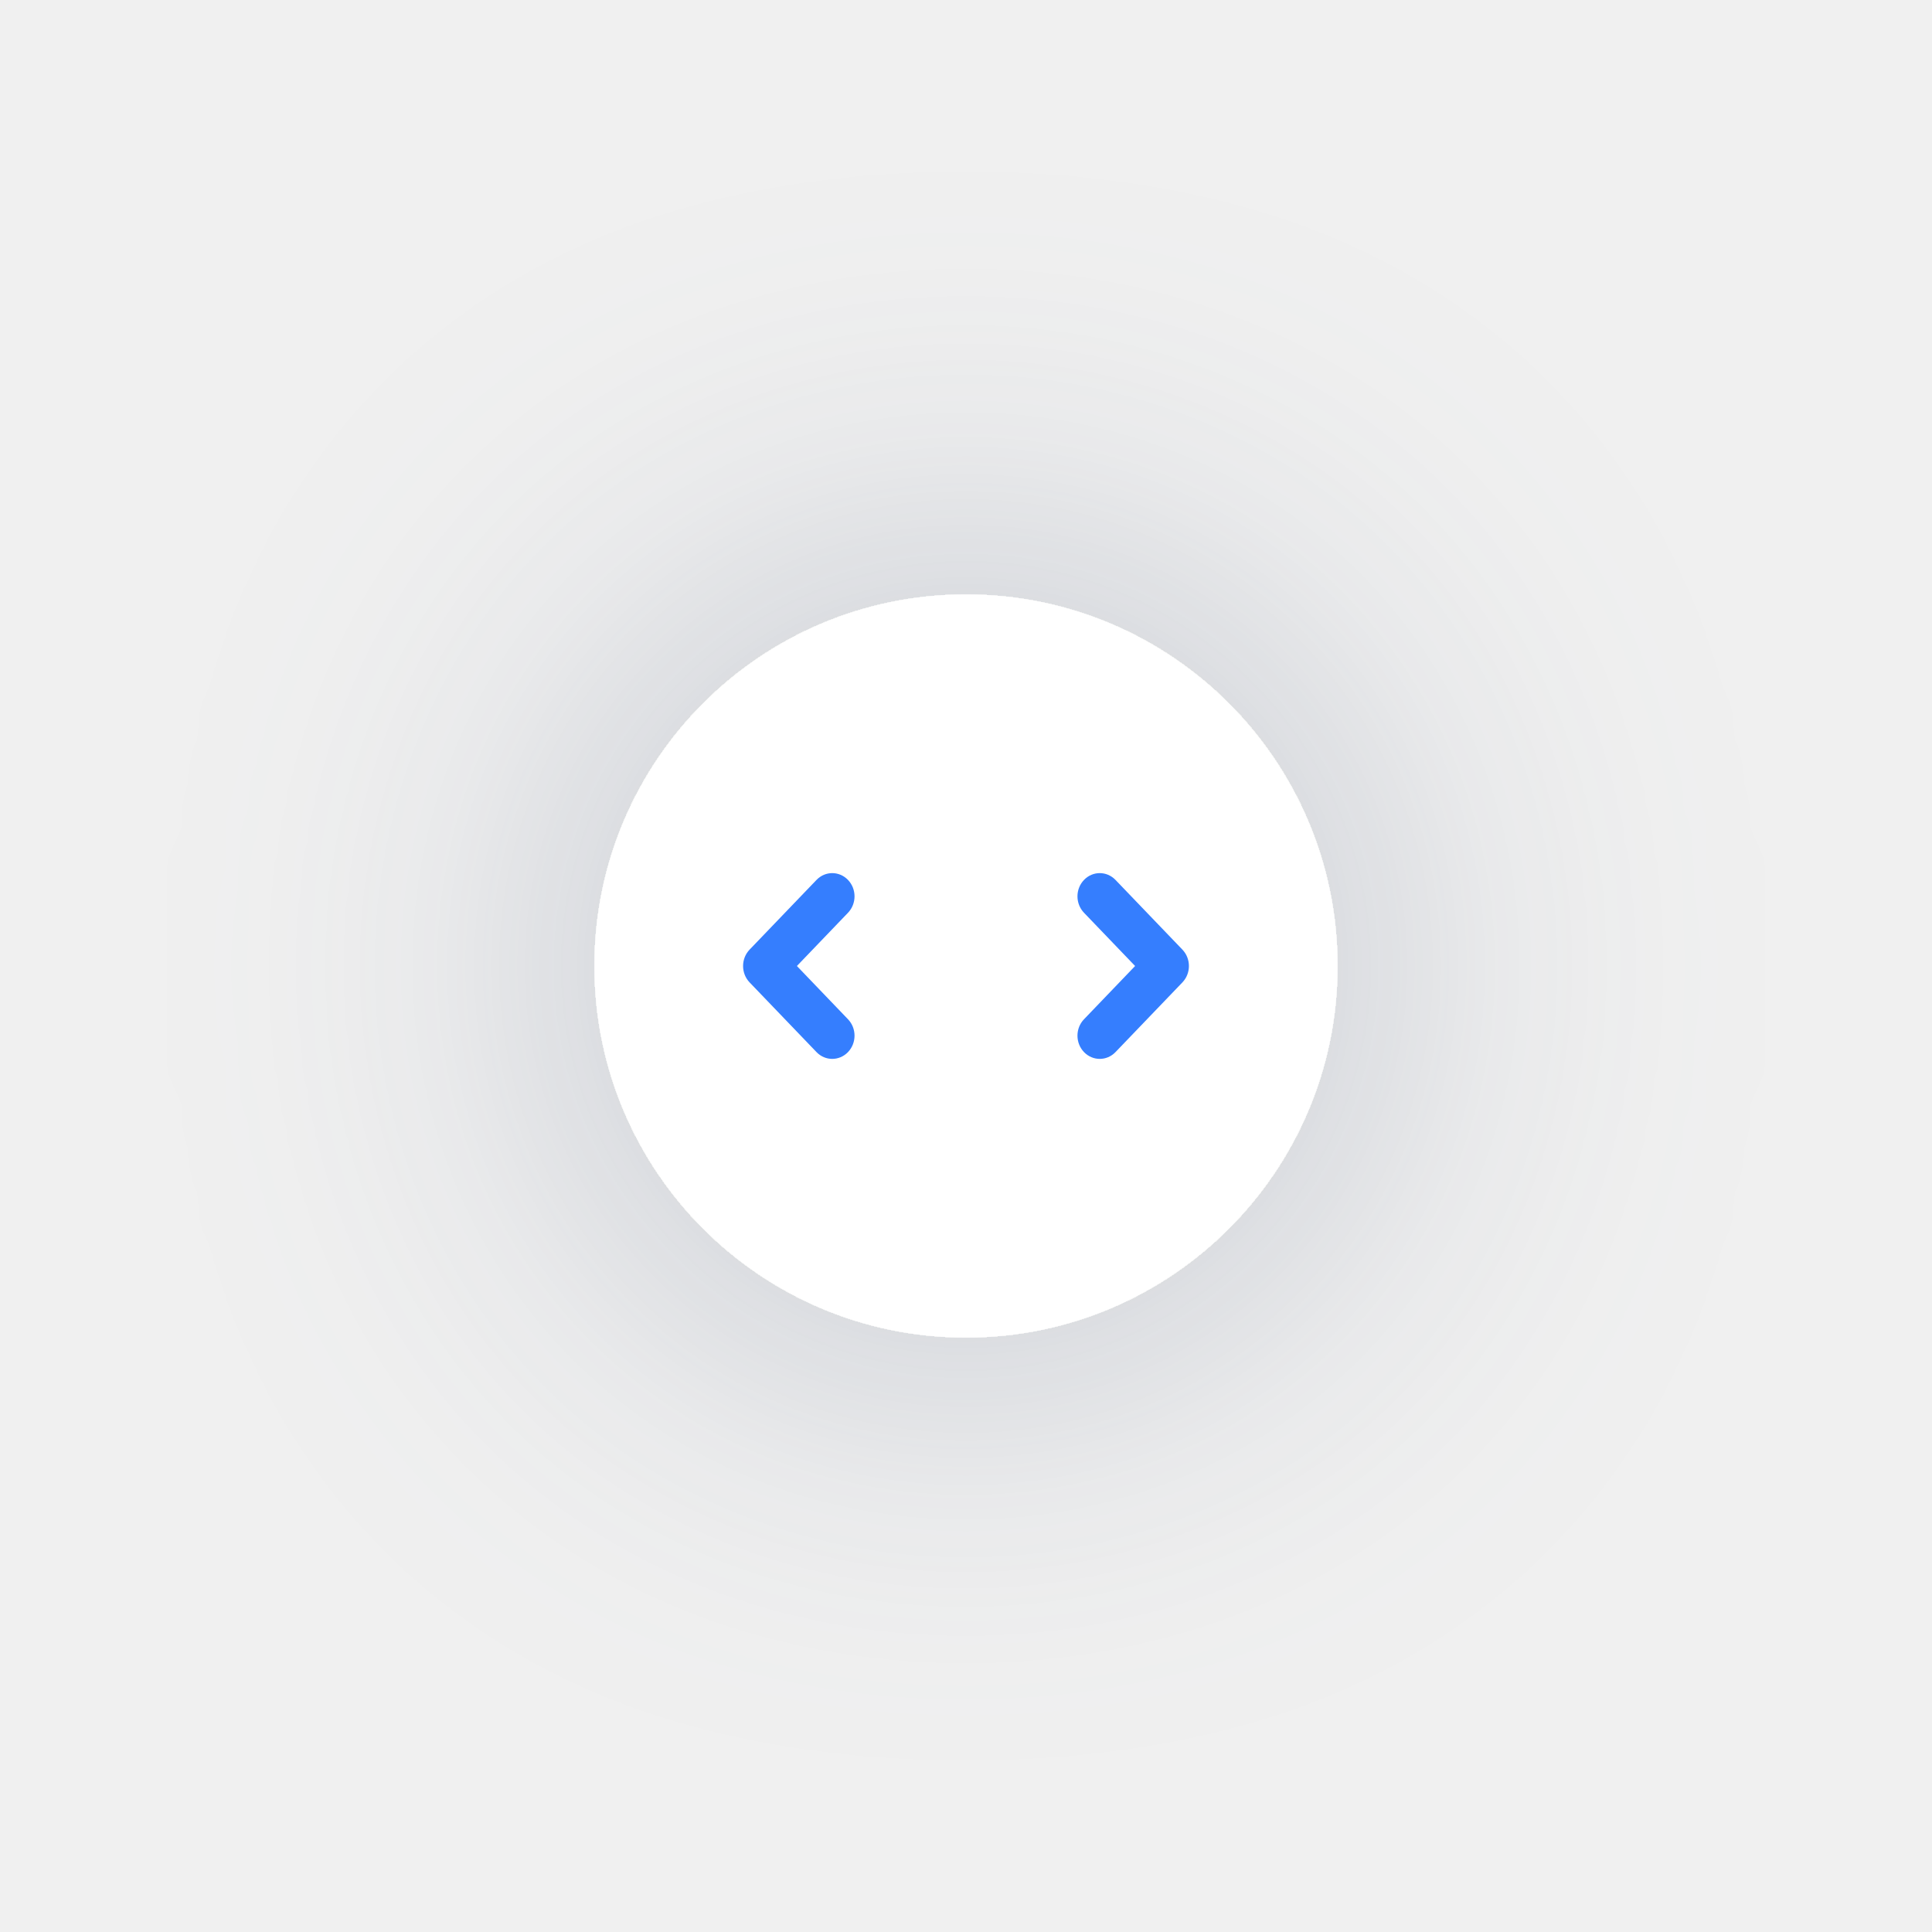
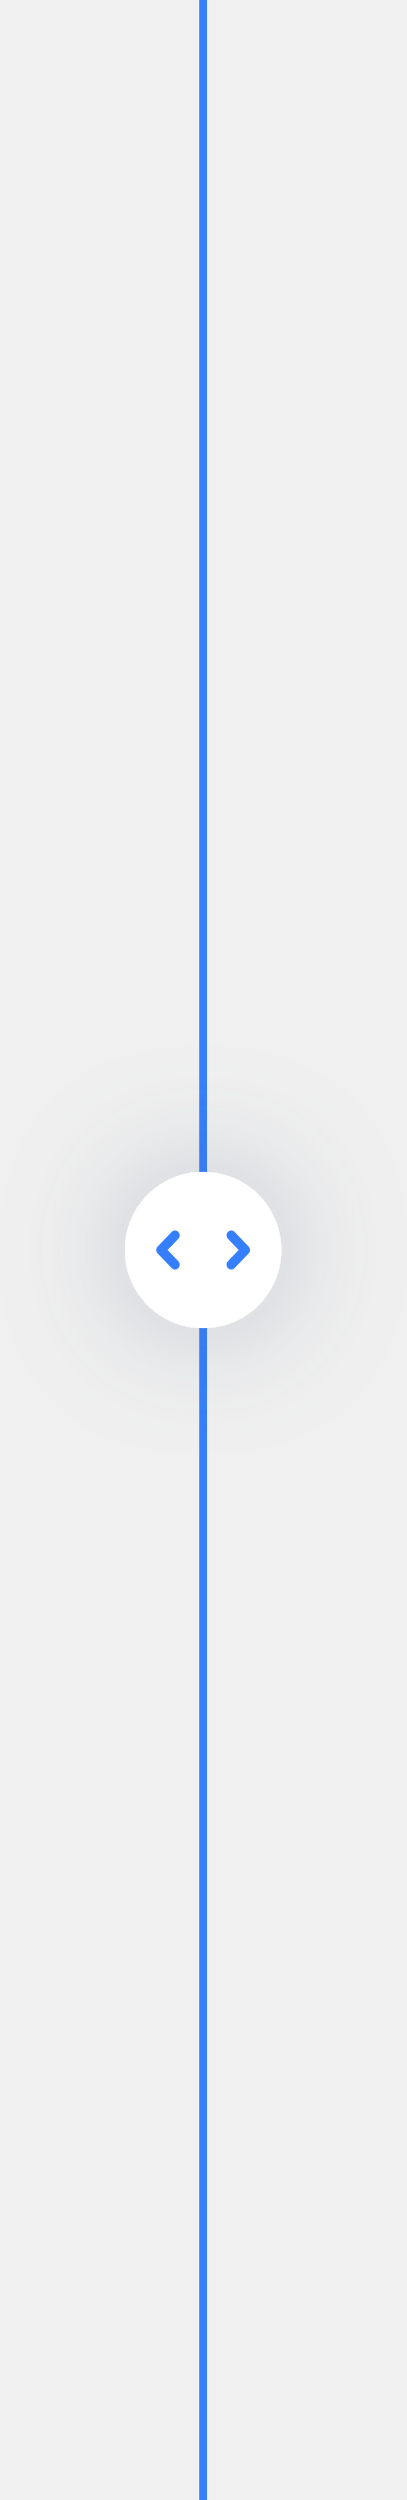
- <svg xmlns="http://www.w3.org/2000/svg" width="104" height="104" viewBox="0 0 104 104" fill="none">
-   <g filter="url(#filter0_d_1_1459)">
-     <circle cx="52" cy="52" r="20" fill="white" />
+ <svg xmlns="http://www.w3.org/2000/svg" width="104" height="640" viewBox="0 0 104 640" fill="none">
+   <rect x="51" width="2" height="640" fill="#357EFE" />
+   <g filter="url(#filter0_d_1_1457)">
+     <circle cx="52" cy="320" r="20" fill="white" />
  </g>
-   <path d="M63.648 51.117C64.117 51.605 64.117 52.395 63.648 52.884L60.048 56.634C59.815 56.878 59.507 57 59.2 57C58.893 57 58.586 56.878 58.352 56.634C57.883 56.145 57.883 55.355 58.352 54.867L61.103 52L58.352 49.134C57.883 48.645 57.883 47.855 58.352 47.367C58.821 46.878 59.579 46.878 60.048 47.367L63.648 51.117Z" fill="#357EFE" />
-   <path d="M45.648 49.134L42.897 52L45.648 54.867C46.117 55.355 46.117 56.145 45.648 56.634C45.414 56.878 45.107 57 44.8 57C44.493 57 44.185 56.878 43.952 56.634L40.352 52.884C39.883 52.395 39.883 51.605 40.352 51.117L43.952 47.367C44.421 46.878 45.179 46.878 45.648 47.367C46.117 47.855 46.117 48.645 45.648 49.134Z" fill="#357EFE" />
+   <path d="M63.648 319.117C64.117 319.605 64.117 320.395 63.648 320.884L60.048 324.634C59.815 324.878 59.507 325 59.2 325C58.893 325 58.586 324.878 58.352 324.634C57.883 324.145 57.883 323.355 58.352 322.867L61.103 320L58.352 317.134C57.883 316.645 57.883 315.855 58.352 315.367C58.821 314.878 59.579 314.878 60.048 315.367L63.648 319.117Z" fill="#357EFE" />
+   <path d="M45.648 317.134L42.897 320L45.648 322.867C46.117 323.355 46.117 324.145 45.648 324.634C45.414 324.878 45.107 325 44.8 325C44.493 325 44.185 324.878 43.952 324.634L40.352 320.884C39.883 320.395 39.883 319.605 40.352 319.117L43.952 315.367C44.421 314.878 45.179 314.878 45.648 315.367C46.117 315.855 46.117 316.645 45.648 317.134Z" fill="#357EFE" />
  <defs>
-     <filter id="filter0_d_1_1459" x="0" y="0" width="104" height="104" filterUnits="userSpaceOnUse" color-interpolation-filters="sRGB">
+     <filter id="filter0_d_1_1457" x="0" y="268" width="104" height="104" filterUnits="userSpaceOnUse" color-interpolation-filters="sRGB">
      <feFlood flood-opacity="0" result="BackgroundImageFix" />
      <feColorMatrix in="SourceAlpha" type="matrix" values="0 0 0 0 0 0 0 0 0 0 0 0 0 0 0 0 0 0 127 0" result="hardAlpha" />
      <feOffset />
      <feGaussianBlur stdDeviation="16" />
      <feComposite in2="hardAlpha" operator="out" />
      <feColorMatrix type="matrix" values="0 0 0 0 0.306 0 0 0 0 0.365 0 0 0 0 0.486 0 0 0 0.32 0" />
-       <feBlend mode="normal" in2="BackgroundImageFix" result="effect1_dropShadow_1_1459" />
-       <feBlend mode="normal" in="SourceGraphic" in2="effect1_dropShadow_1_1459" result="shape" />
+       <feBlend mode="normal" in2="BackgroundImageFix" result="effect1_dropShadow_1_1457" />
+       <feBlend mode="normal" in="SourceGraphic" in2="effect1_dropShadow_1_1457" result="shape" />
    </filter>
  </defs>
</svg>
